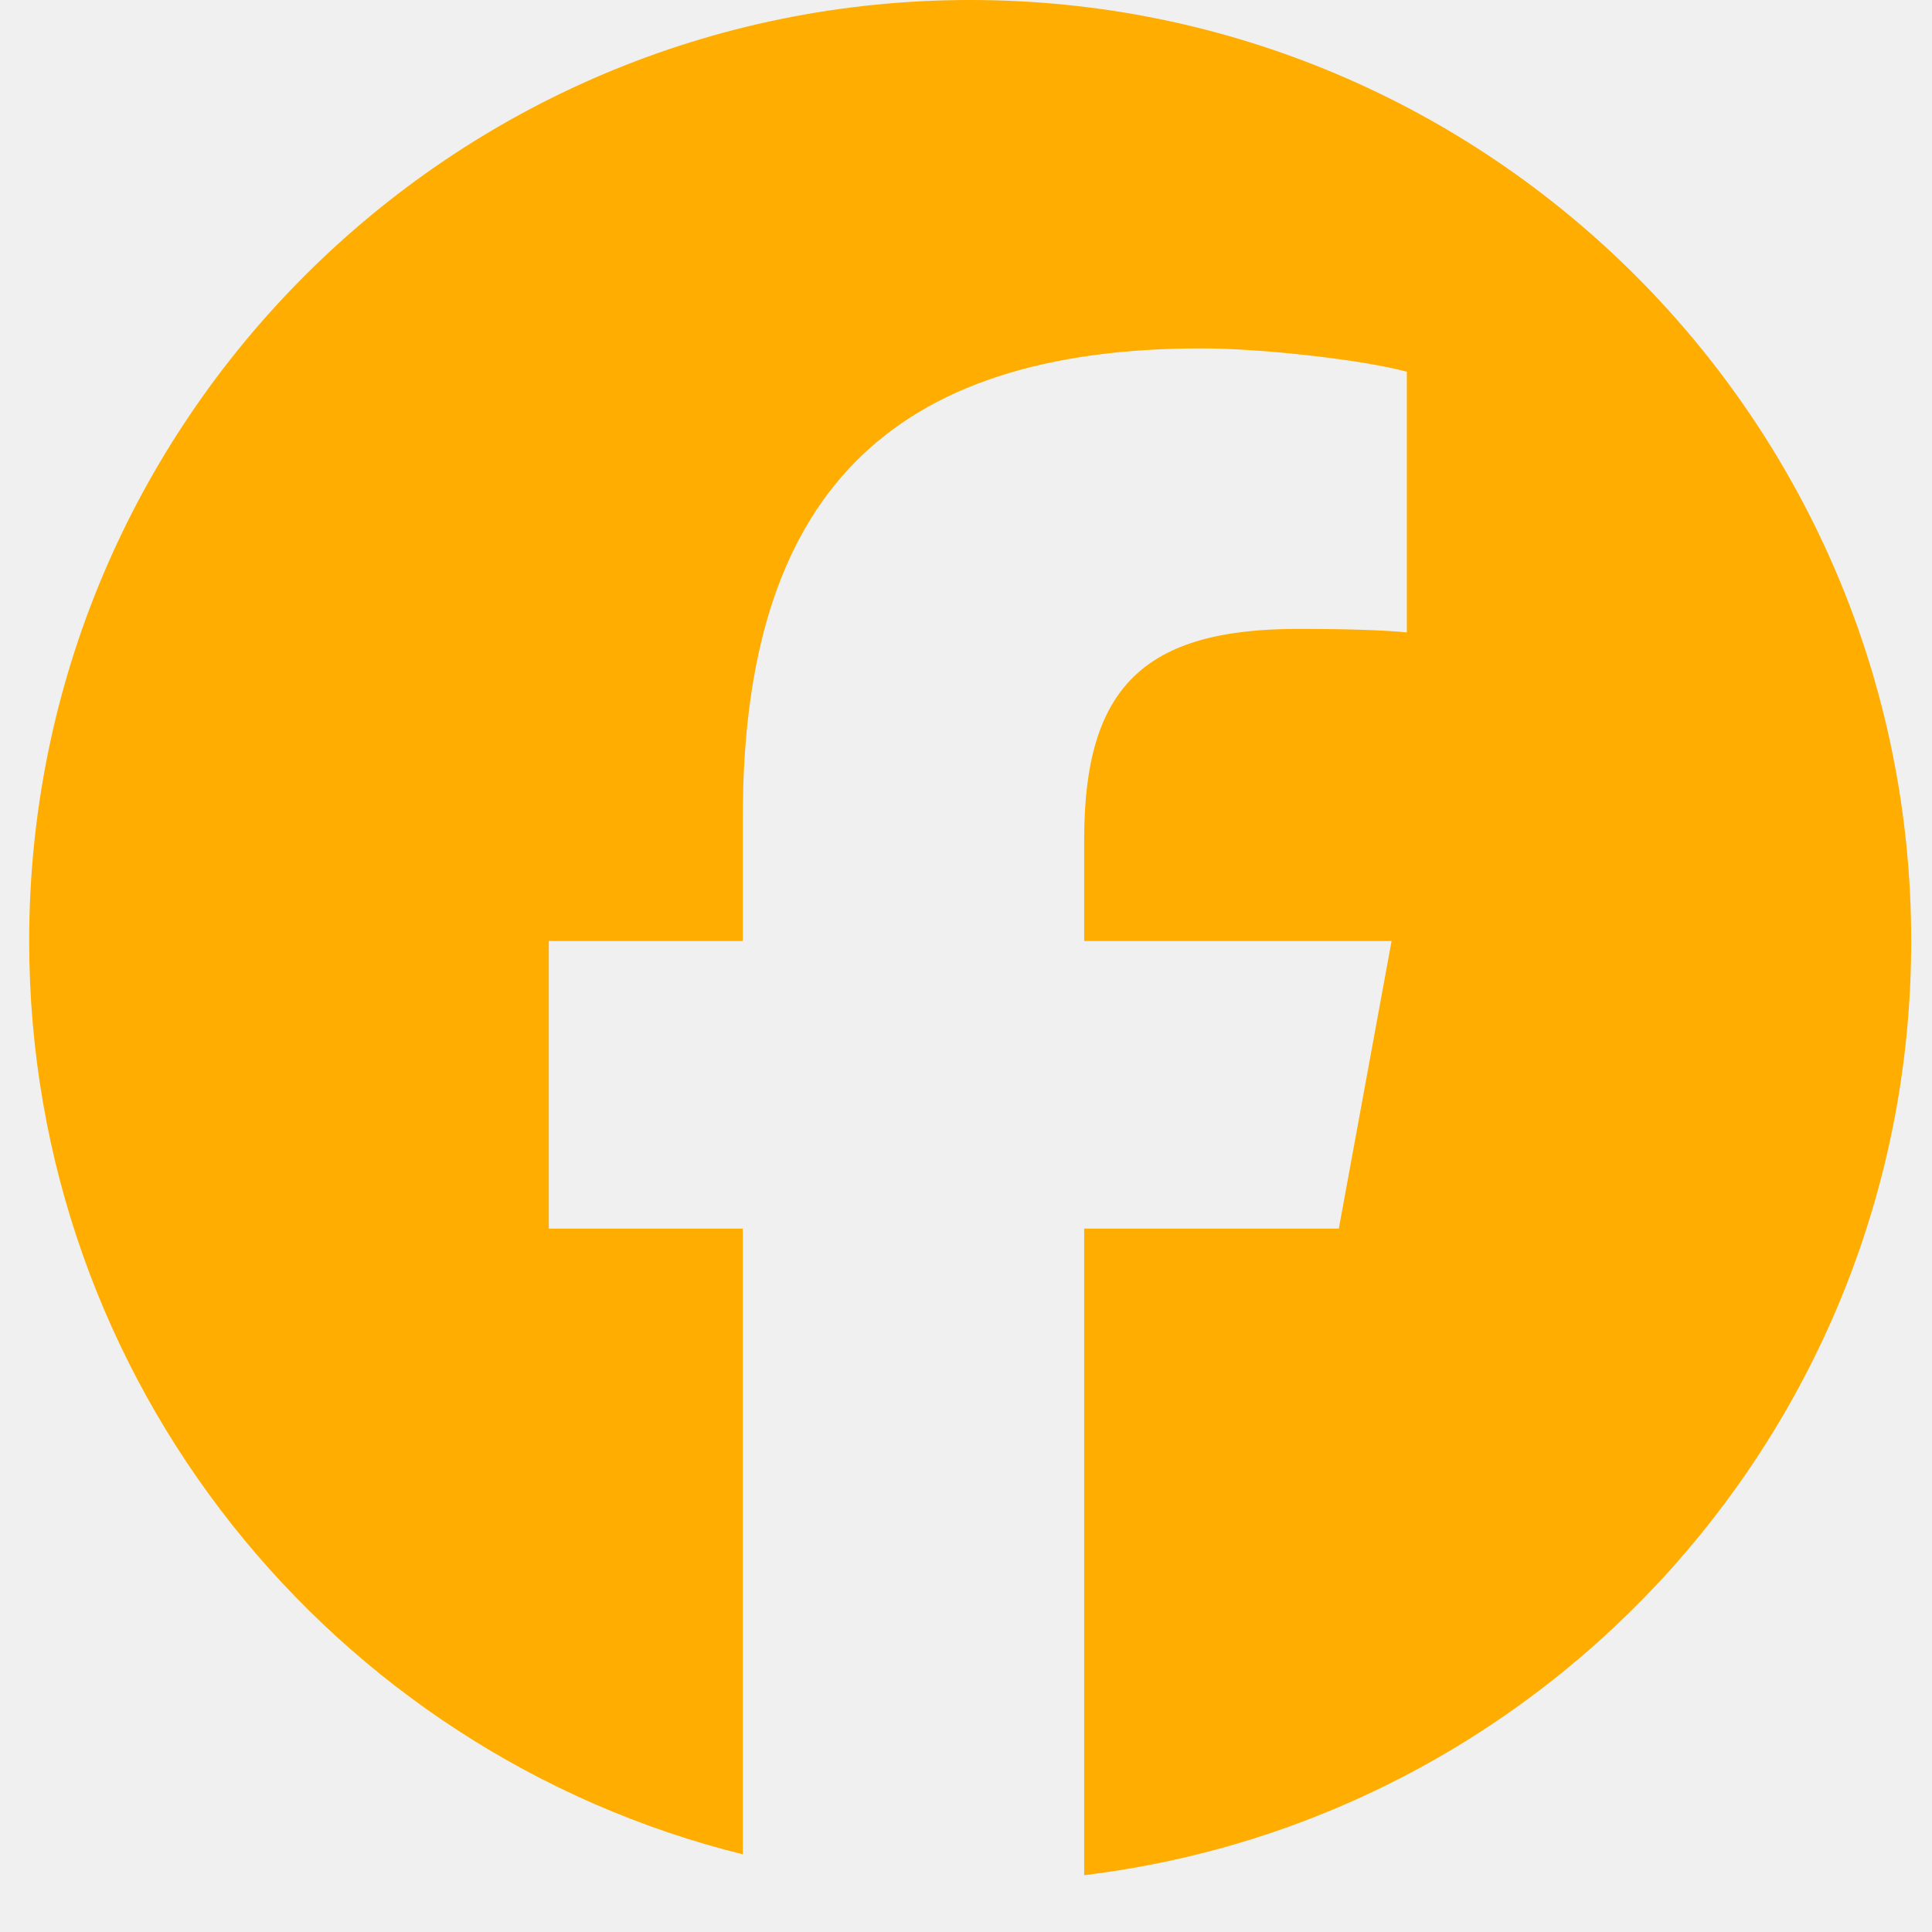
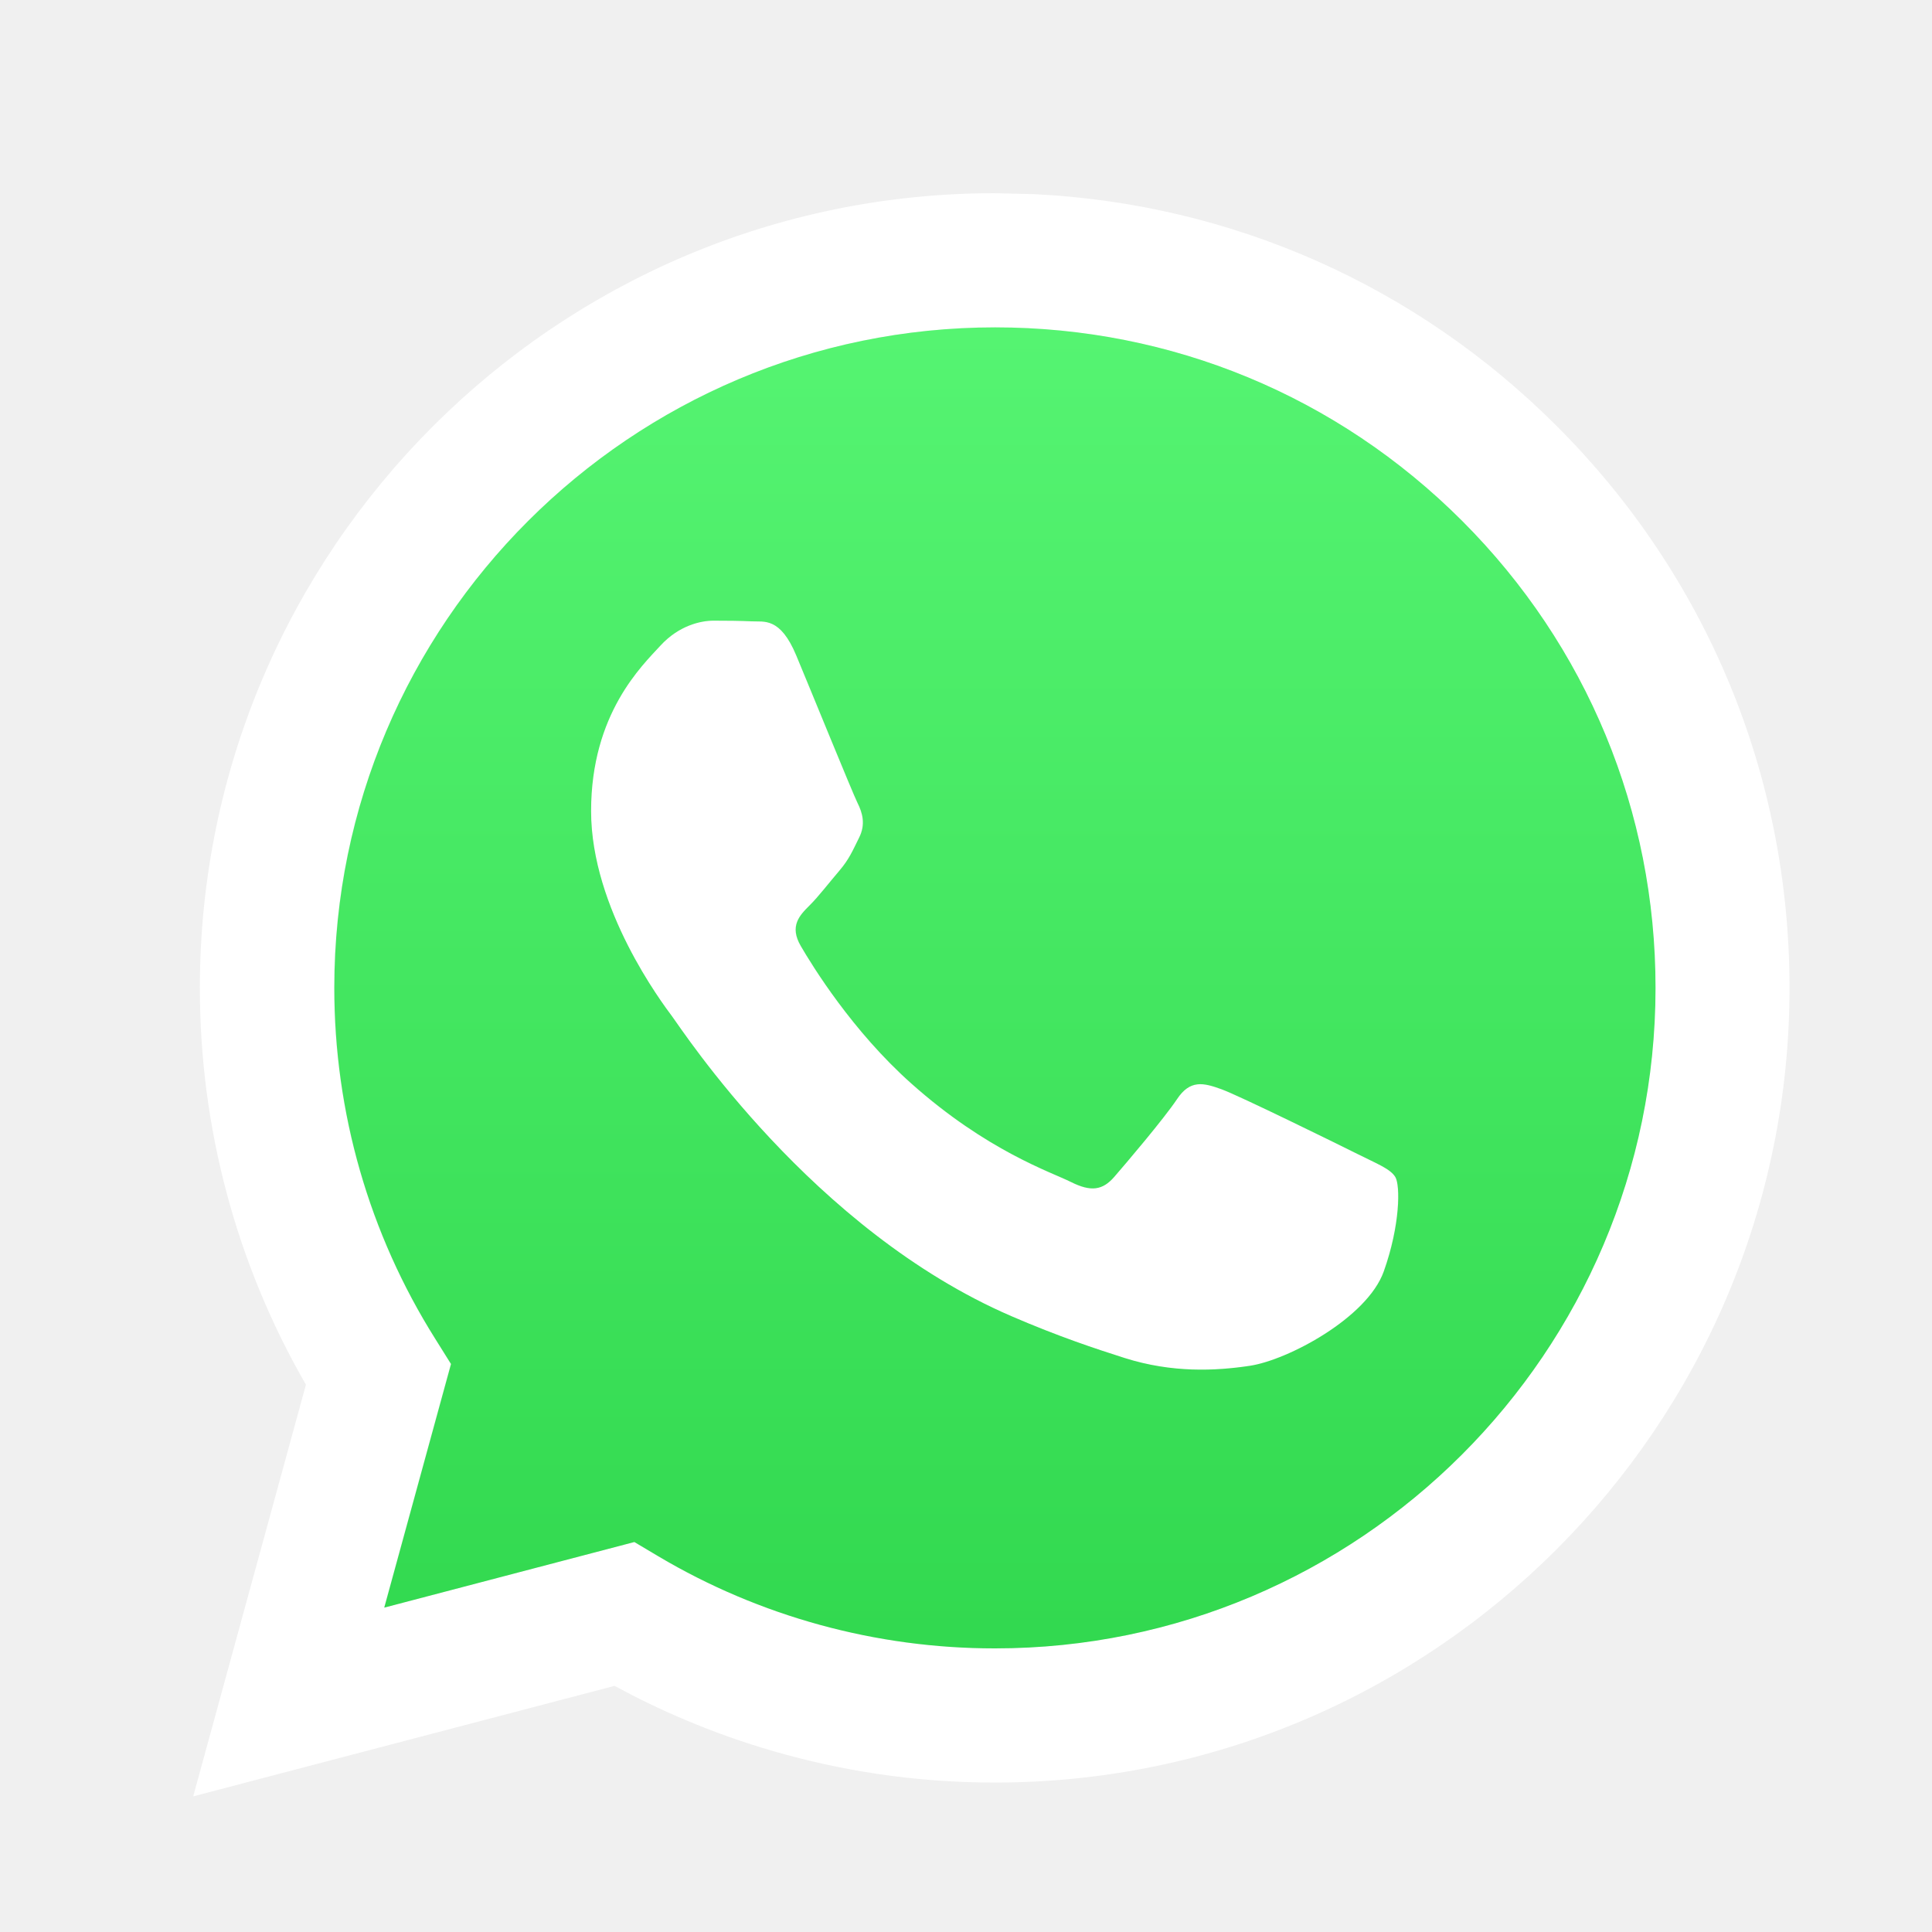
- <svg xmlns="http://www.w3.org/2000/svg" width="29" height="29" viewBox="0 0 29 29" fill="none">
-   <g clip-path="url(#clip0_3_2679)">
-     <path d="M14.562 0C6.762 0 0.438 6.324 0.438 14.125C0.438 20.749 4.998 26.308 11.15 27.834V18.442H8.238V14.125H11.15V12.265C11.15 7.457 13.326 5.229 18.046 5.229C18.941 5.229 20.485 5.405 21.117 5.58V9.493C20.784 9.458 20.205 9.44 19.485 9.44C17.169 9.44 16.274 10.318 16.274 12.598V14.125H20.888L20.096 18.442H16.274V28.147C23.269 27.302 28.688 21.347 28.688 14.125C28.688 6.324 22.363 0 14.562 0Z" fill="#FFAD00" />
+ <svg xmlns="http://www.w3.org/2000/svg" width="20" height="20" viewBox="0 0 20 20" fill="none">
+   <path fill-rule="evenodd" clip-rule="evenodd" d="M10.708 2.01C12.754 2.111 14.661 2.955 16.117 4.412C17.671 5.966 18.526 8.032 18.525 10.23C18.523 14.764 14.832 18.453 10.297 18.453C8.592 18.453 7.237 17.929 6.362 17.452L2 18.596L3.167 14.334C2.447 13.087 2.068 11.673 2.069 10.223C2.071 5.689 5.762 2 10.297 2L10.708 2.01ZM6.564 15.963L6.813 16.112C7.863 16.734 9.067 17.064 10.294 17.064H10.297C14.066 17.064 17.134 13.998 17.135 10.229C17.136 8.403 16.425 6.686 15.134 5.394C13.843 4.101 12.126 3.39 10.3 3.389C6.527 3.389 3.46 6.455 3.458 10.224C3.458 11.515 3.819 12.773 4.504 13.861L4.666 14.12L3.975 16.642L6.564 15.963ZM14.442 12.185C14.391 12.099 14.254 12.048 14.048 11.945C13.842 11.842 12.832 11.345 12.643 11.277C12.455 11.208 12.318 11.174 12.181 11.38C12.044 11.585 11.65 12.048 11.53 12.185C11.41 12.322 11.29 12.339 11.084 12.237C10.879 12.134 10.216 11.917 9.431 11.217C8.82 10.672 8.407 9.999 8.287 9.793C8.167 9.588 8.275 9.476 8.377 9.374C8.47 9.282 8.583 9.134 8.686 9.014C8.789 8.894 8.823 8.808 8.891 8.671C8.96 8.534 8.926 8.414 8.874 8.311C8.823 8.208 8.412 7.197 8.241 6.785C8.074 6.385 7.904 6.439 7.778 6.433C7.658 6.427 7.521 6.425 7.384 6.425C7.247 6.425 7.024 6.477 6.836 6.683C6.647 6.888 6.116 7.385 6.116 8.397C6.116 9.408 6.853 10.385 6.956 10.522C7.058 10.66 8.405 12.735 10.468 13.625C10.958 13.837 11.341 13.963 11.64 14.058C12.132 14.214 12.58 14.192 12.934 14.139C13.329 14.08 14.151 13.642 14.322 13.162C14.493 12.682 14.493 12.271 14.442 12.185Z" fill="white" />
+   <mask id="mask0_7792_5783" style="mask-type:alpha" maskUnits="userSpaceOnUse" x="3" y="3" width="15" height="15">
+     <path fill-rule="evenodd" clip-rule="evenodd" d="M6.567 15.963L6.816 16.111C7.866 16.734 9.07 17.064 10.297 17.064H10.3C14.069 17.064 17.137 13.998 17.138 10.229C17.139 8.403 16.428 6.685 15.137 5.393C13.846 4.101 12.129 3.389 10.302 3.389C6.53 3.389 3.462 6.455 3.461 10.223C3.46 11.515 3.822 12.773 4.507 13.861L4.669 14.12L3.978 16.642L6.567 15.963ZM14.445 12.185C14.393 12.099 14.256 12.048 14.051 11.945C13.845 11.842 12.834 11.345 12.646 11.276C12.458 11.208 12.32 11.174 12.184 11.379C12.046 11.585 11.652 12.048 11.533 12.185C11.413 12.322 11.293 12.339 11.087 12.236C10.882 12.133 10.219 11.916 9.434 11.216C8.823 10.672 8.41 9.999 8.29 9.793C8.17 9.587 8.277 9.476 8.38 9.374C8.473 9.282 8.586 9.134 8.689 9.014C8.791 8.894 8.826 8.808 8.894 8.671C8.963 8.534 8.929 8.414 8.877 8.311C8.826 8.208 8.415 7.197 8.243 6.785C8.076 6.384 7.907 6.439 7.781 6.432C7.661 6.426 7.524 6.425 7.387 6.425C7.25 6.425 7.027 6.477 6.838 6.682C6.65 6.888 6.119 7.385 6.119 8.396C6.119 9.408 6.856 10.385 6.958 10.522C7.061 10.659 8.408 12.735 10.47 13.625C10.961 13.837 11.344 13.963 11.642 14.058C12.135 14.214 12.583 14.192 12.937 14.139C13.332 14.08 14.154 13.642 14.325 13.162C14.496 12.682 14.496 12.271 14.445 12.185Z" fill="black" />
+   </mask>
+   <g mask="url(#mask0_7792_5783)">
+     <path d="M21.602 -1.165H-1.516V21.952H21.602V-1.165Z" fill="url(#paint0_linear_7792_5783)" />
  </g>
  <defs>
-     <clipPath id="clip0_3_2679">
-       <rect width="28.25" height="28.25" fill="white" transform="translate(0.4375)" />
-     </clipPath>
+     <linearGradient id="paint0_linear_7792_5783" x1="10.043" y1="21.952" x2="10.043" y2="-1.165" gradientUnits="userSpaceOnUse">
+       <stop stop-color="#25CF43" />
+       <stop offset="1" stop-color="#61FD7D" />
+     </linearGradient>
  </defs>
</svg>
